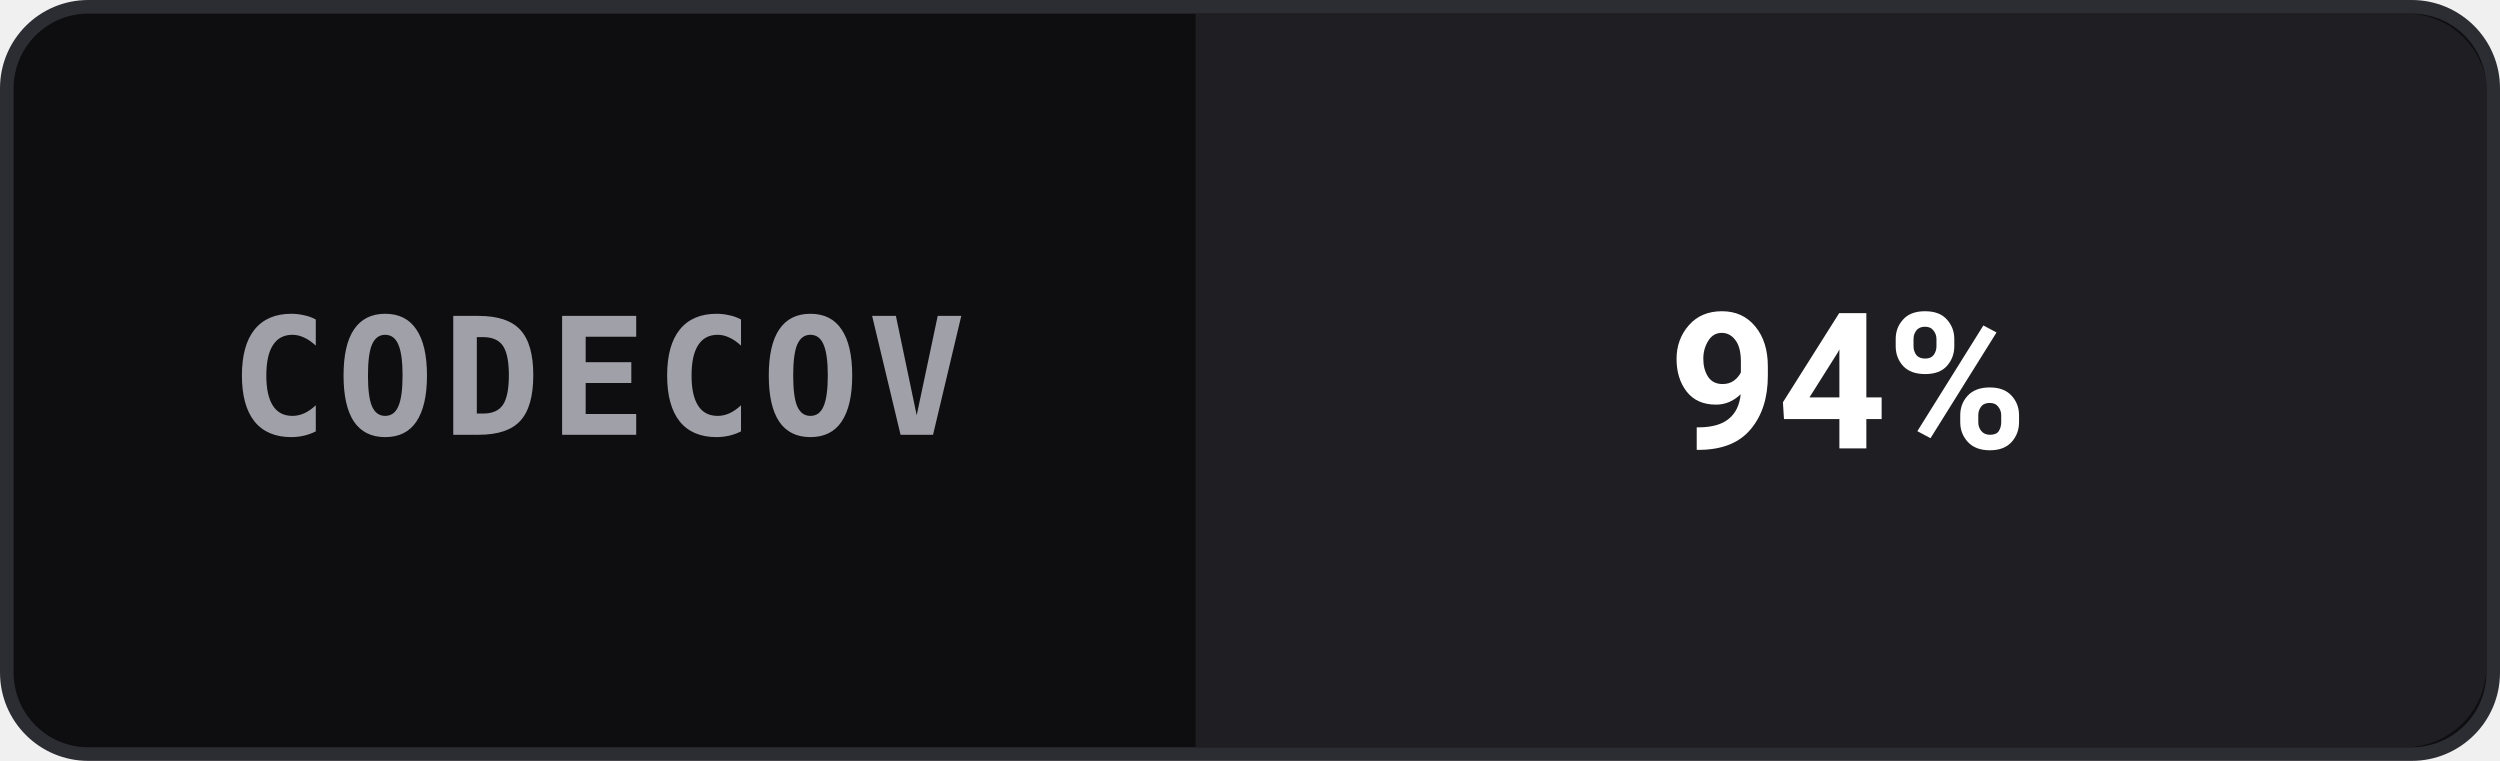
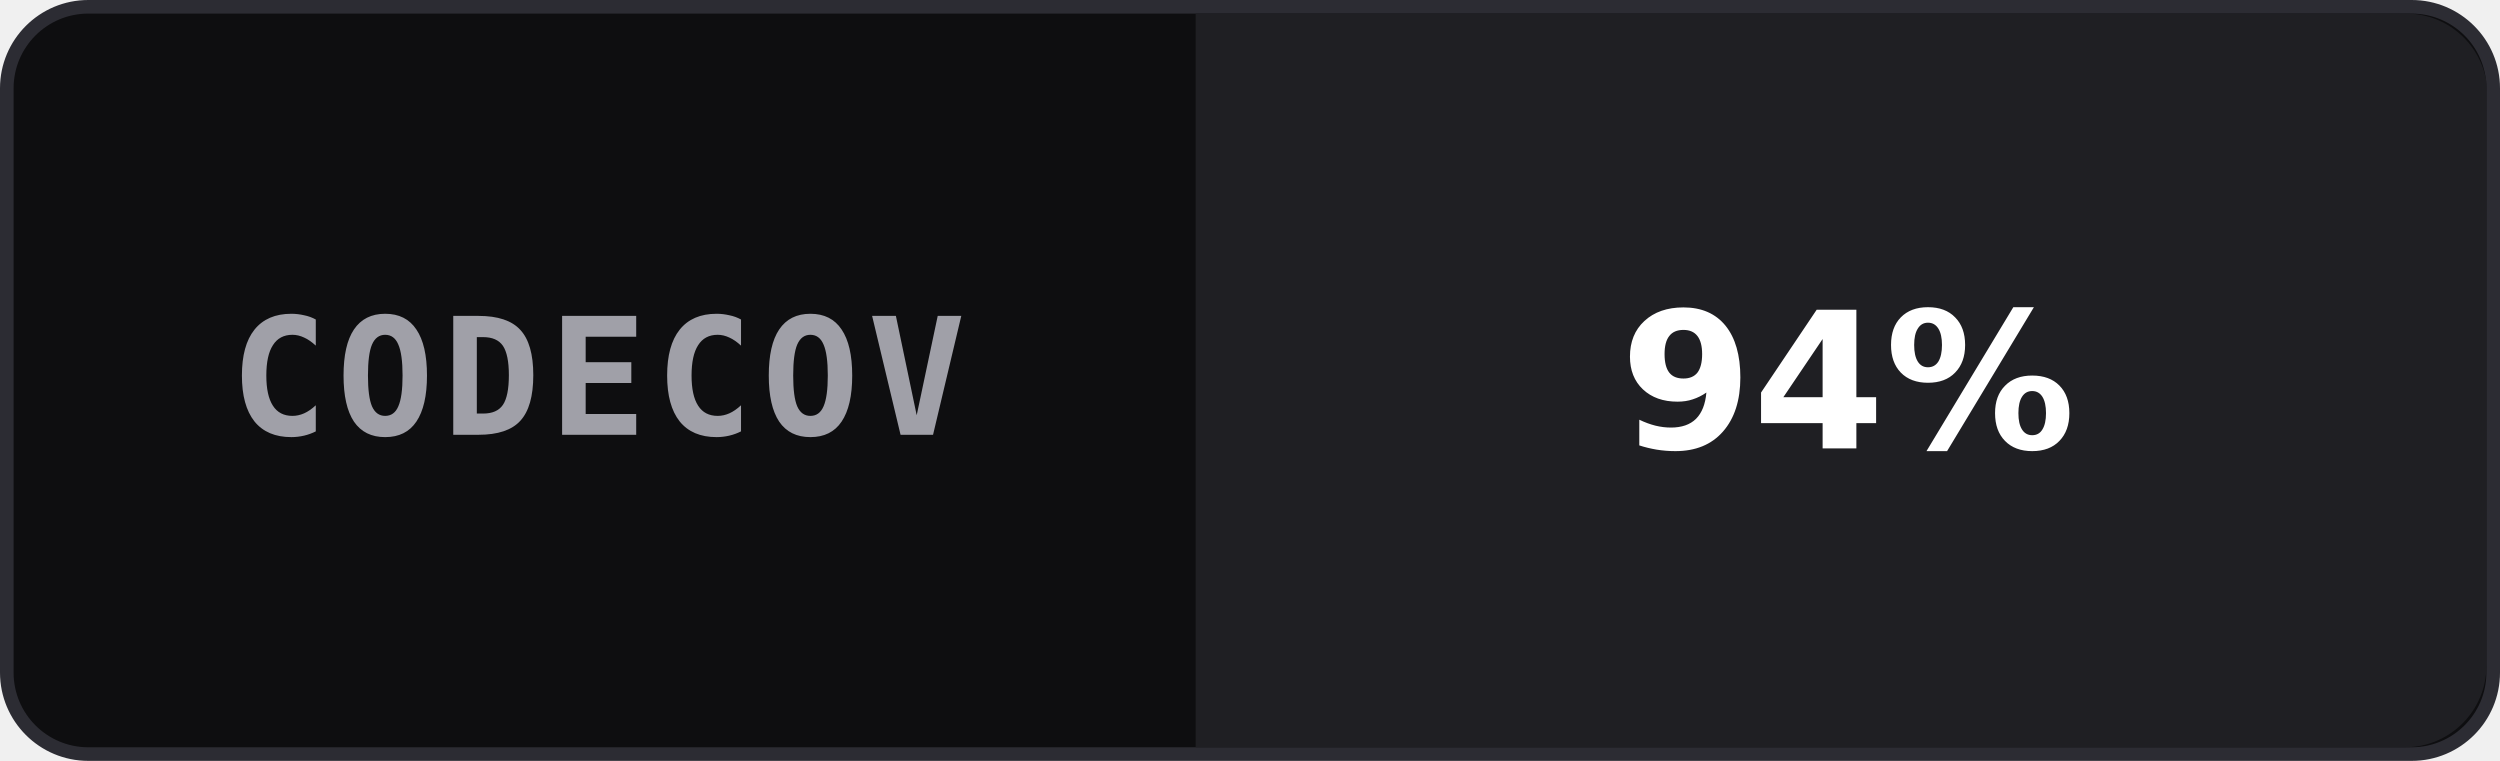
<svg xmlns="http://www.w3.org/2000/svg" height="auto" aria-label="CODECOV — 94%" viewBox="0 0 184 56">
  <rect width="183" height="55" x=".5" y=".5" fill="#0e0e10" stroke="#2c2c33" rx="6" />
  <path fill="#1f1f23" d="M88 1h89a6 6 0 0 1 6 5v43a6 6 0 0 1-6 6H88Z" />
-   <text x="44" y="32" fill="#a0a0a8" font-family="ui-monospace, SFMono-Regular, Menlo, Consolas, monospace" font-size="12" font-weight="700" letter-spacing=".6" text-anchor="middle">CODECOV</text>
-   <text x="136" y="33" fill="#fff" font-family="-apple-system, BlinkMacSystemFont, &quot;Segoe UI&quot;, Roboto, Helvetica, Arial, sans-serif" font-size="14" font-weight="700" text-anchor="middle">94%</text>
+   <text x="44" y="32" fill="#a0a0a8" font-family="&quot;DejaVu Sans Mono&quot;, ui-monospace, SFMono-Regular, Menlo, Consolas, monospace" font-size="12" font-weight="700" letter-spacing=".6" text-anchor="middle">CODECOV</text>
+   <text x="136" y="33" fill="#fff" font-family="&quot;DejaVu Sans&quot;, -apple-system, BlinkMacSystemFont, &quot;Segoe UI&quot;, Roboto, Helvetica, Arial, sans-serif" font-size="14" font-weight="700" text-anchor="middle">94%</text>
</svg>
